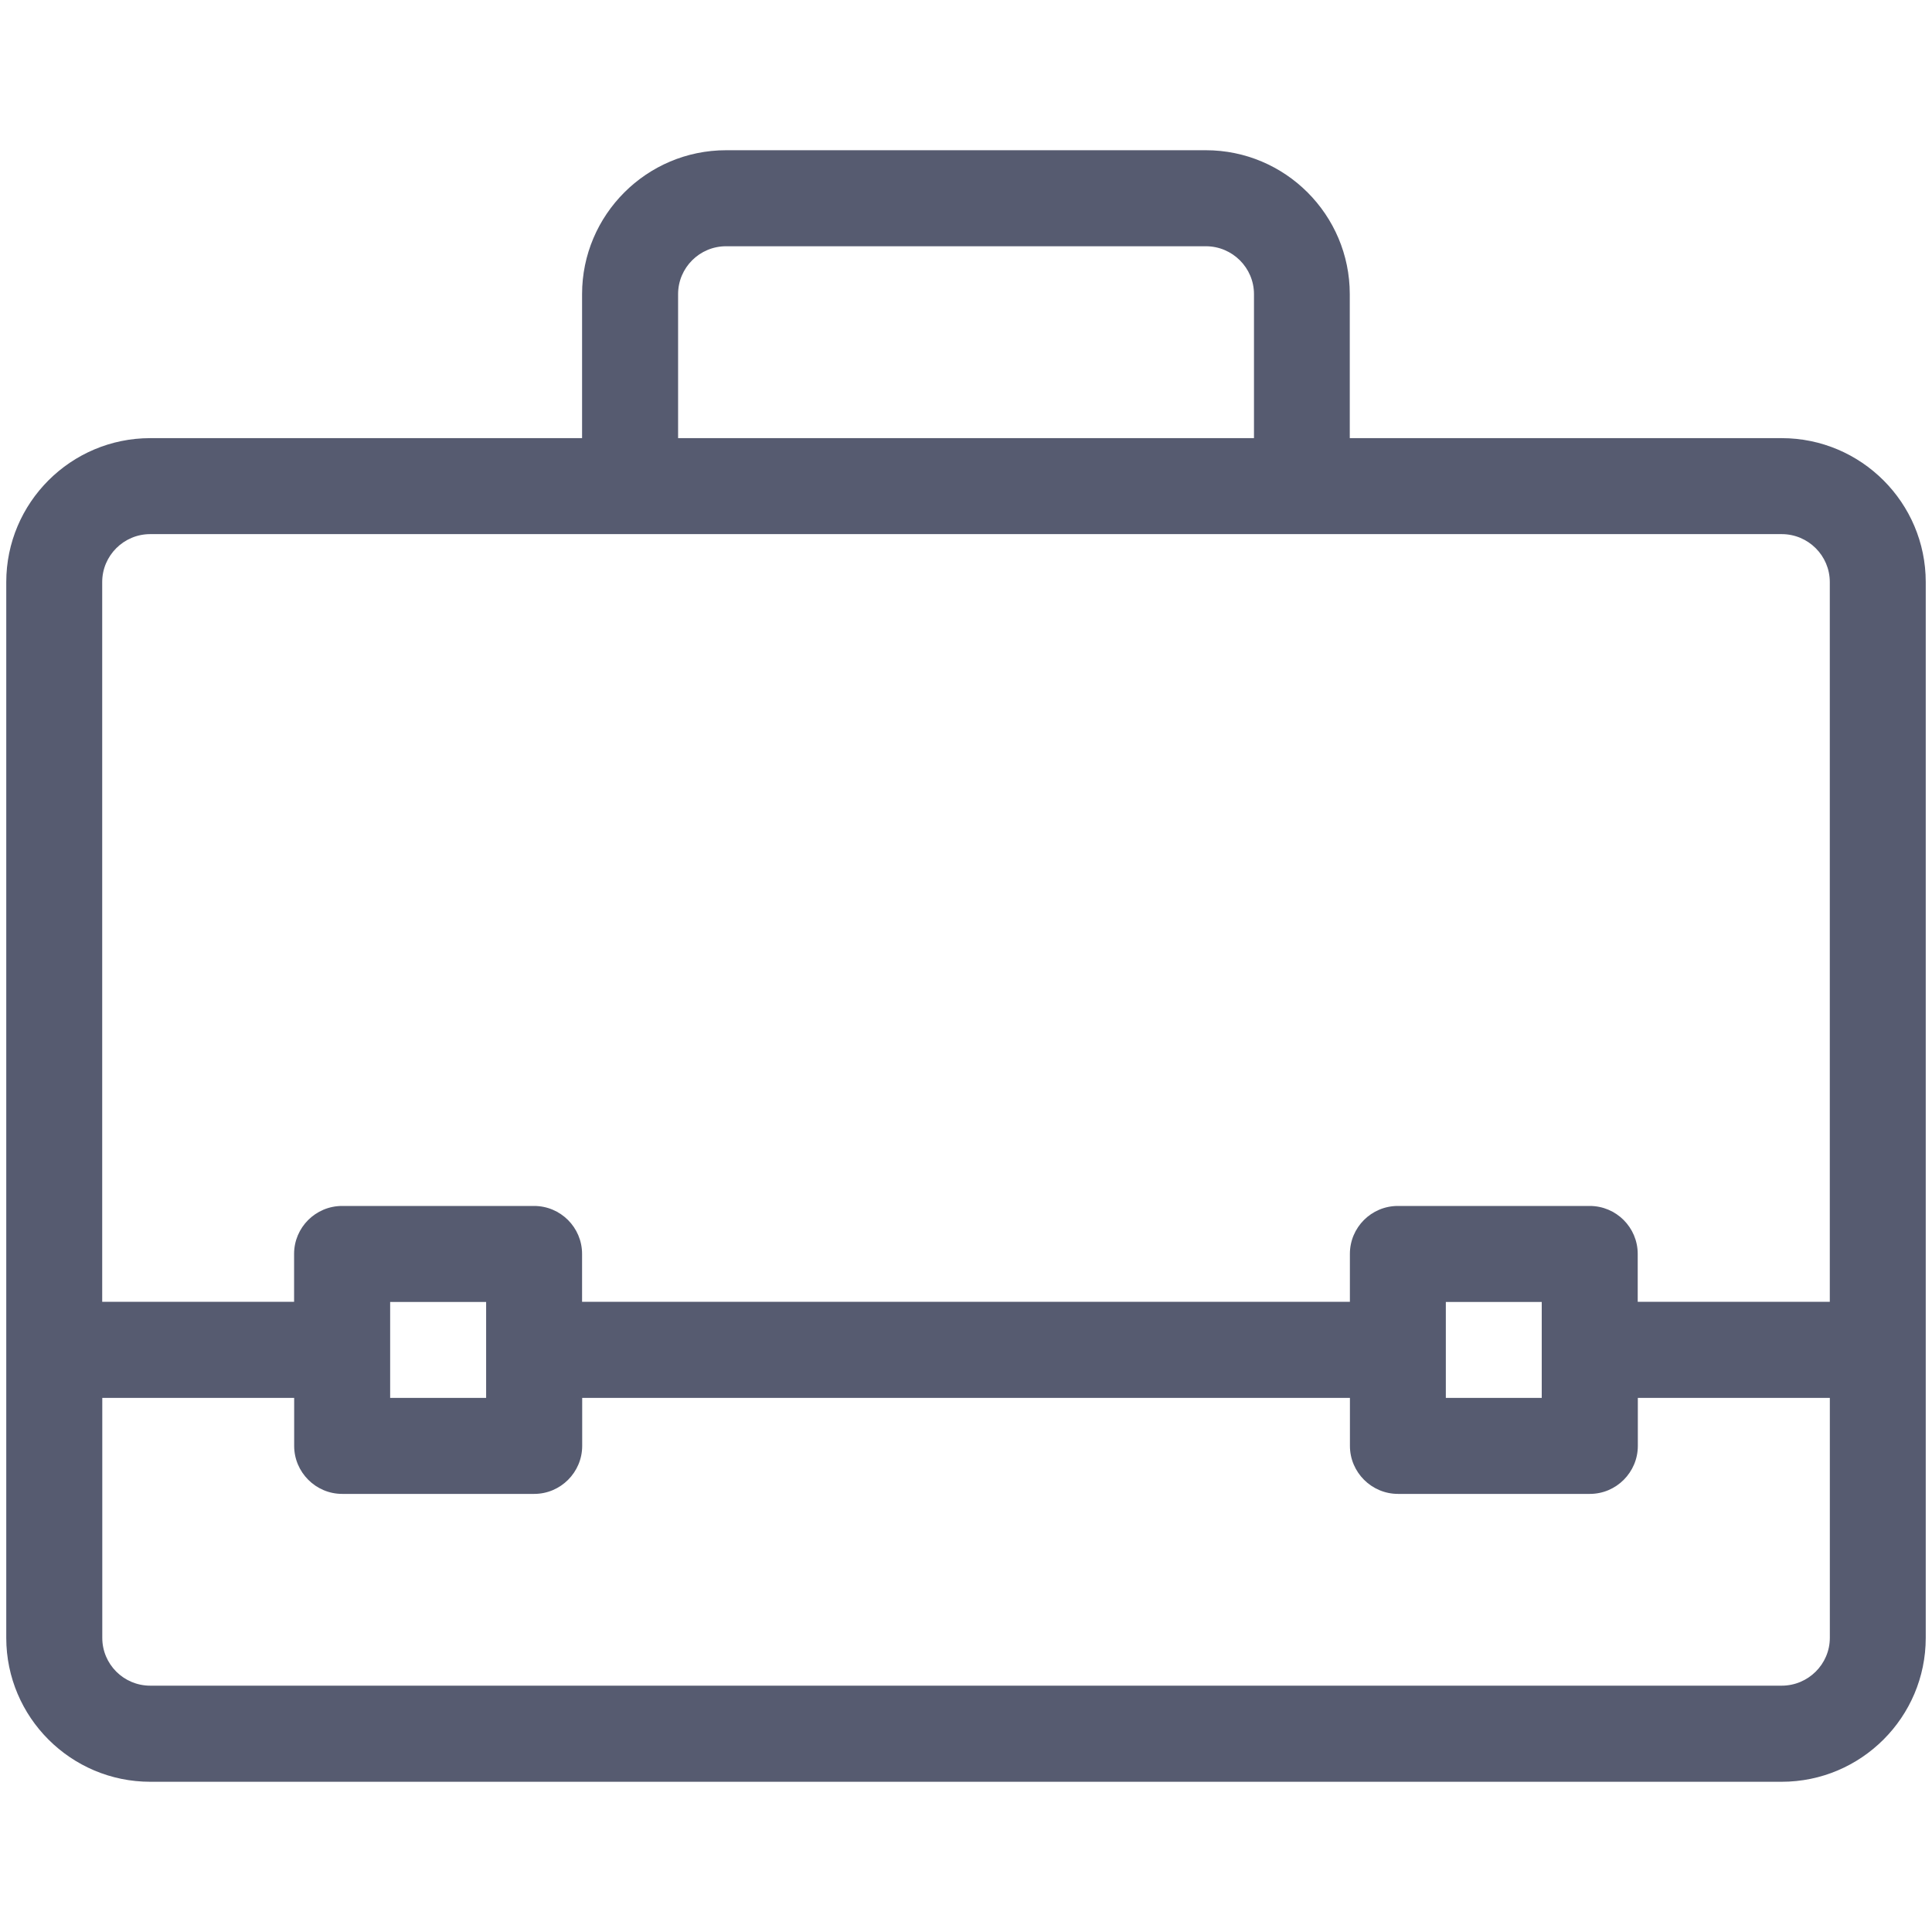
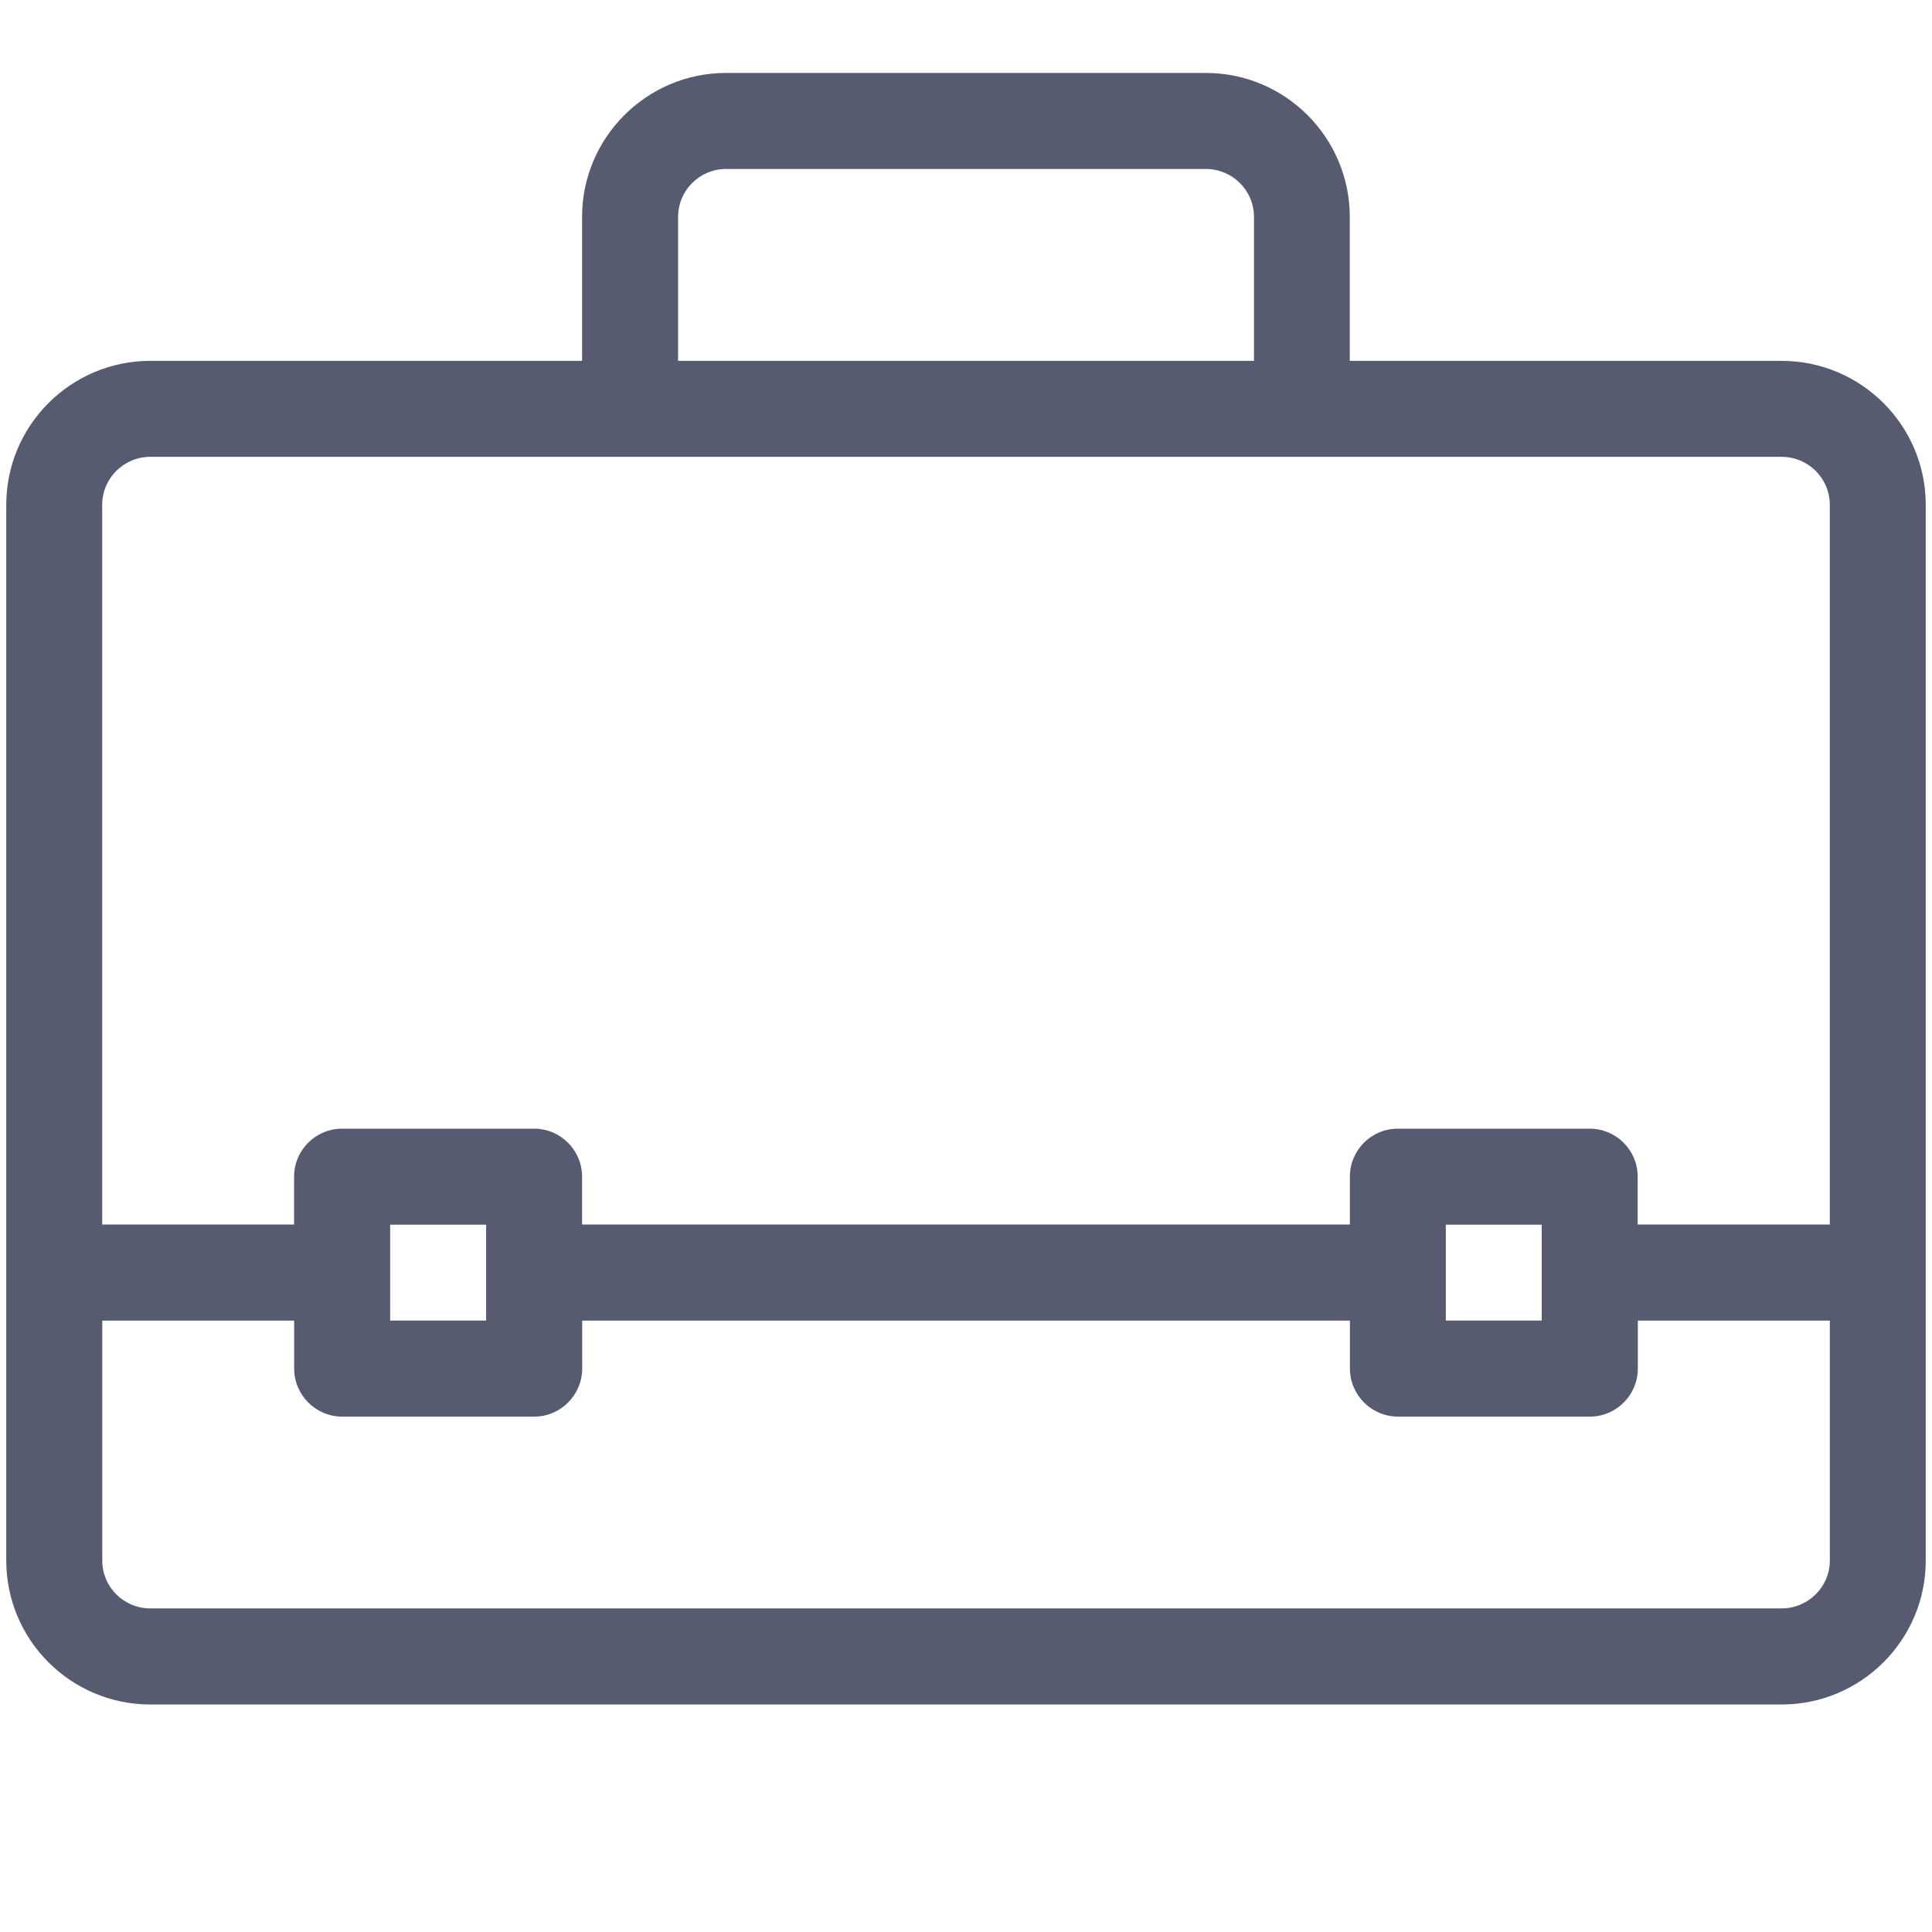
<svg xmlns="http://www.w3.org/2000/svg" version="1.1" id="Layer_1" x="0px" y="0px" width="50px" height="50px" viewBox="0 0 50 50" enable-background="new 0 0 50 50" xml:space="preserve">
-   <path fill="#565B70" d="M46.11,11.339H34.932V7.613c0-2.054-1.67-3.725-3.724-3.725H18.79c-2.052,0-3.726,1.671-3.726,3.725v3.726  H3.888c-2.054,0-3.726,1.671-3.726,3.725v27.324c0,2.053,1.672,3.724,3.726,3.724H46.11c2.055,0,3.728-1.671,3.728-3.724V15.063  C49.838,13.01,48.165,11.339,46.11,11.339z M17.549,7.613c0-0.685,0.557-1.24,1.241-1.24h12.418c0.686,0,1.245,0.556,1.245,1.24  v3.726H17.549V7.613z M3.888,13.823H46.11c0.687,0,1.245,0.557,1.245,1.24v18.628h-4.971v-1.24c0-0.686-0.558-1.241-1.241-1.241  h-4.967c-0.685,0-1.241,0.556-1.241,1.241v1.24H15.064v-1.24c0-0.686-0.558-1.241-1.242-1.241H8.854  c-0.685,0-1.243,0.556-1.243,1.241v1.24H2.645V15.063C2.645,14.38,3.202,13.823,3.888,13.823z M39.9,33.695v2.482h-2.482v-2.482  H39.9z M12.581,33.695v2.482h-2.484v-2.482H12.581z M46.11,43.625H3.888c-0.686,0-1.241-0.554-1.241-1.237v-6.21h4.966v1.241  c0,0.684,0.559,1.243,1.243,1.243h4.969c0.685,0,1.242-0.56,1.242-1.243v-1.241h19.869v1.241c0,0.684,0.559,1.243,1.245,1.243h4.965  c0.684,0,1.241-0.56,1.241-1.243v-1.241h4.969v6.21C47.355,43.071,46.795,43.625,46.11,43.625z" />
+   <path fill="#565B70" d="M46.109,9.339H34.932V5.613c0-2.054-1.67-3.725-3.724-3.725H18.79c-2.052,0-3.726,1.671-3.726,3.725v3.726  H3.888c-2.054,0-3.726,1.671-3.726,3.725v27.325c0,2.053,1.672,3.723,3.726,3.723h42.221c2.056,0,3.729-1.67,3.729-3.723V13.063  C49.838,11.01,48.165,9.339,46.109,9.339z M17.549,5.613c0-0.685,0.557-1.24,1.241-1.24h12.418c0.687,0,1.245,0.556,1.245,1.24  v3.726H17.549V5.613z M3.888,11.823h42.221c0.688,0,1.246,0.557,1.246,1.24v18.628h-4.972v-1.24c0-0.686-0.558-1.241-1.241-1.241  h-4.967c-0.685,0-1.24,0.556-1.24,1.241v1.24H15.064v-1.24c0-0.686-0.558-1.241-1.242-1.241H8.854c-0.685,0-1.243,0.556-1.243,1.241  v1.24H2.645V13.063C2.645,12.38,3.202,11.823,3.888,11.823z M39.9,31.695v2.481h-2.482v-2.481H39.9z M12.581,31.695v2.481h-2.484  v-2.481H12.581z M46.109,41.625H3.888c-0.686,0-1.241-0.555-1.241-1.236v-6.211h4.966v1.241c0,0.685,0.559,1.243,1.243,1.243h4.969  c0.685,0,1.242-0.561,1.242-1.243v-1.241h19.869v1.241c0,0.685,0.56,1.243,1.246,1.243h4.965c0.684,0,1.24-0.561,1.24-1.243v-1.241  h4.969v6.211C47.355,41.07,46.795,41.625,46.109,41.625z" />
</svg>
